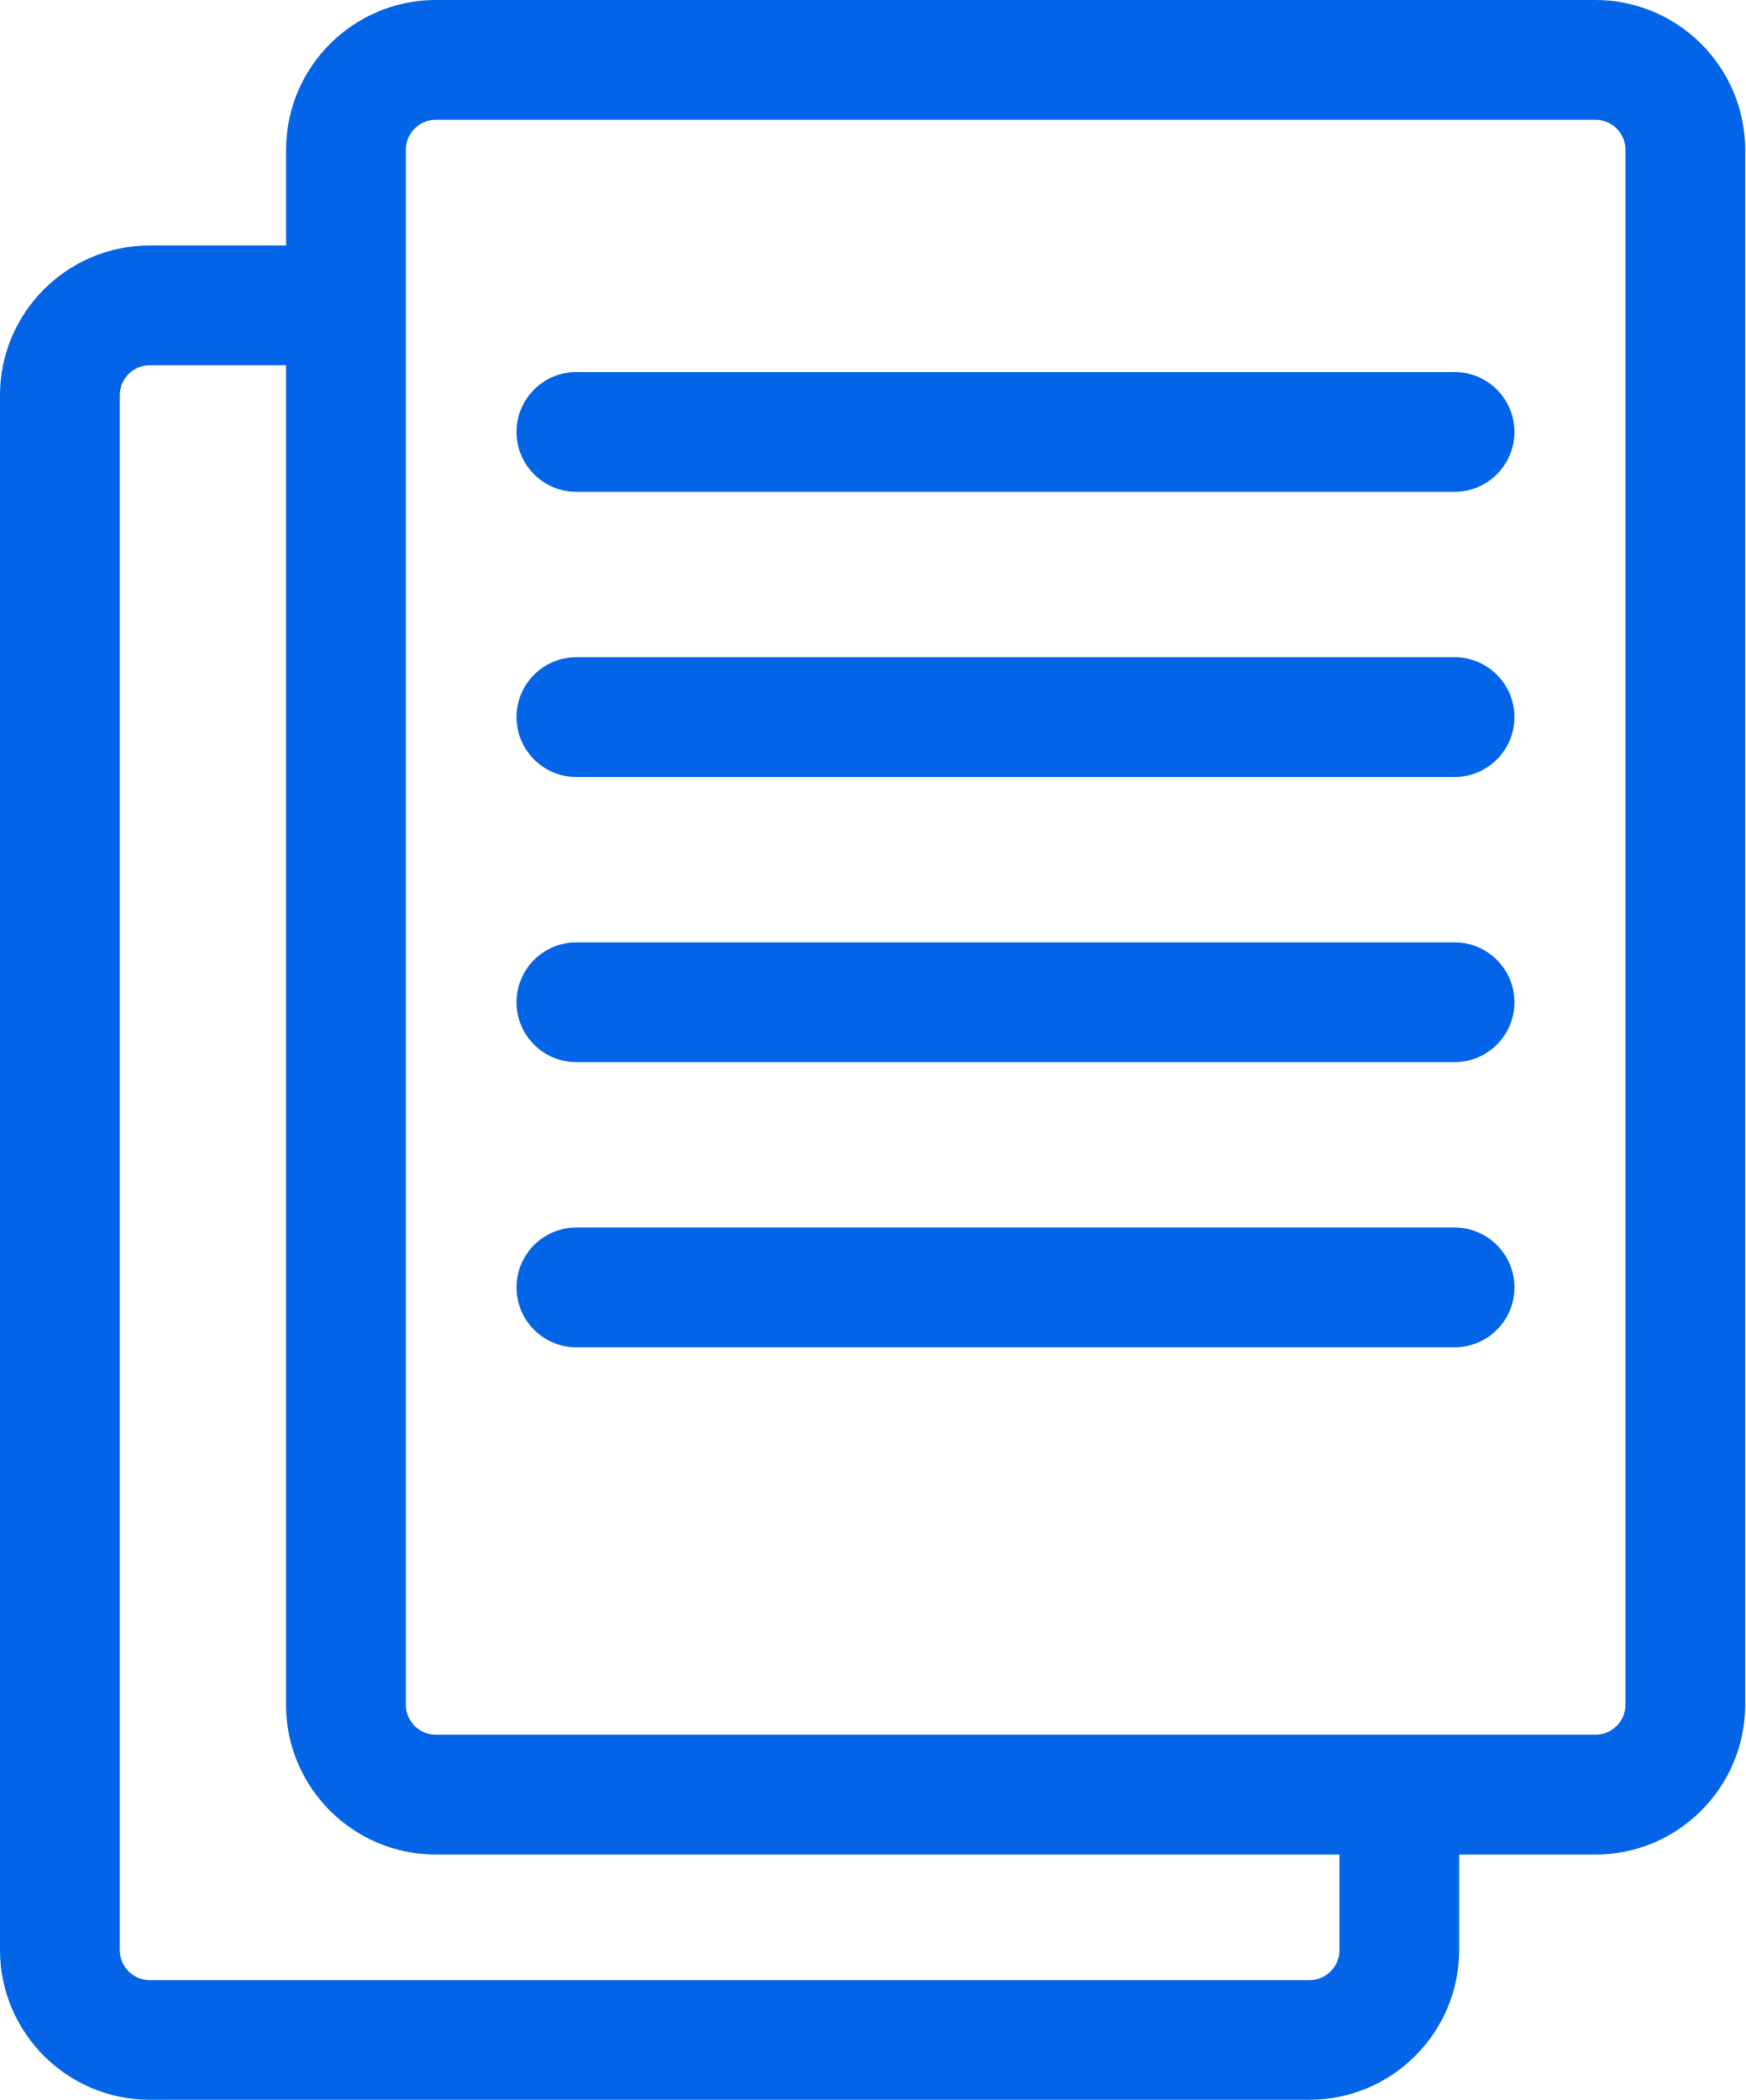
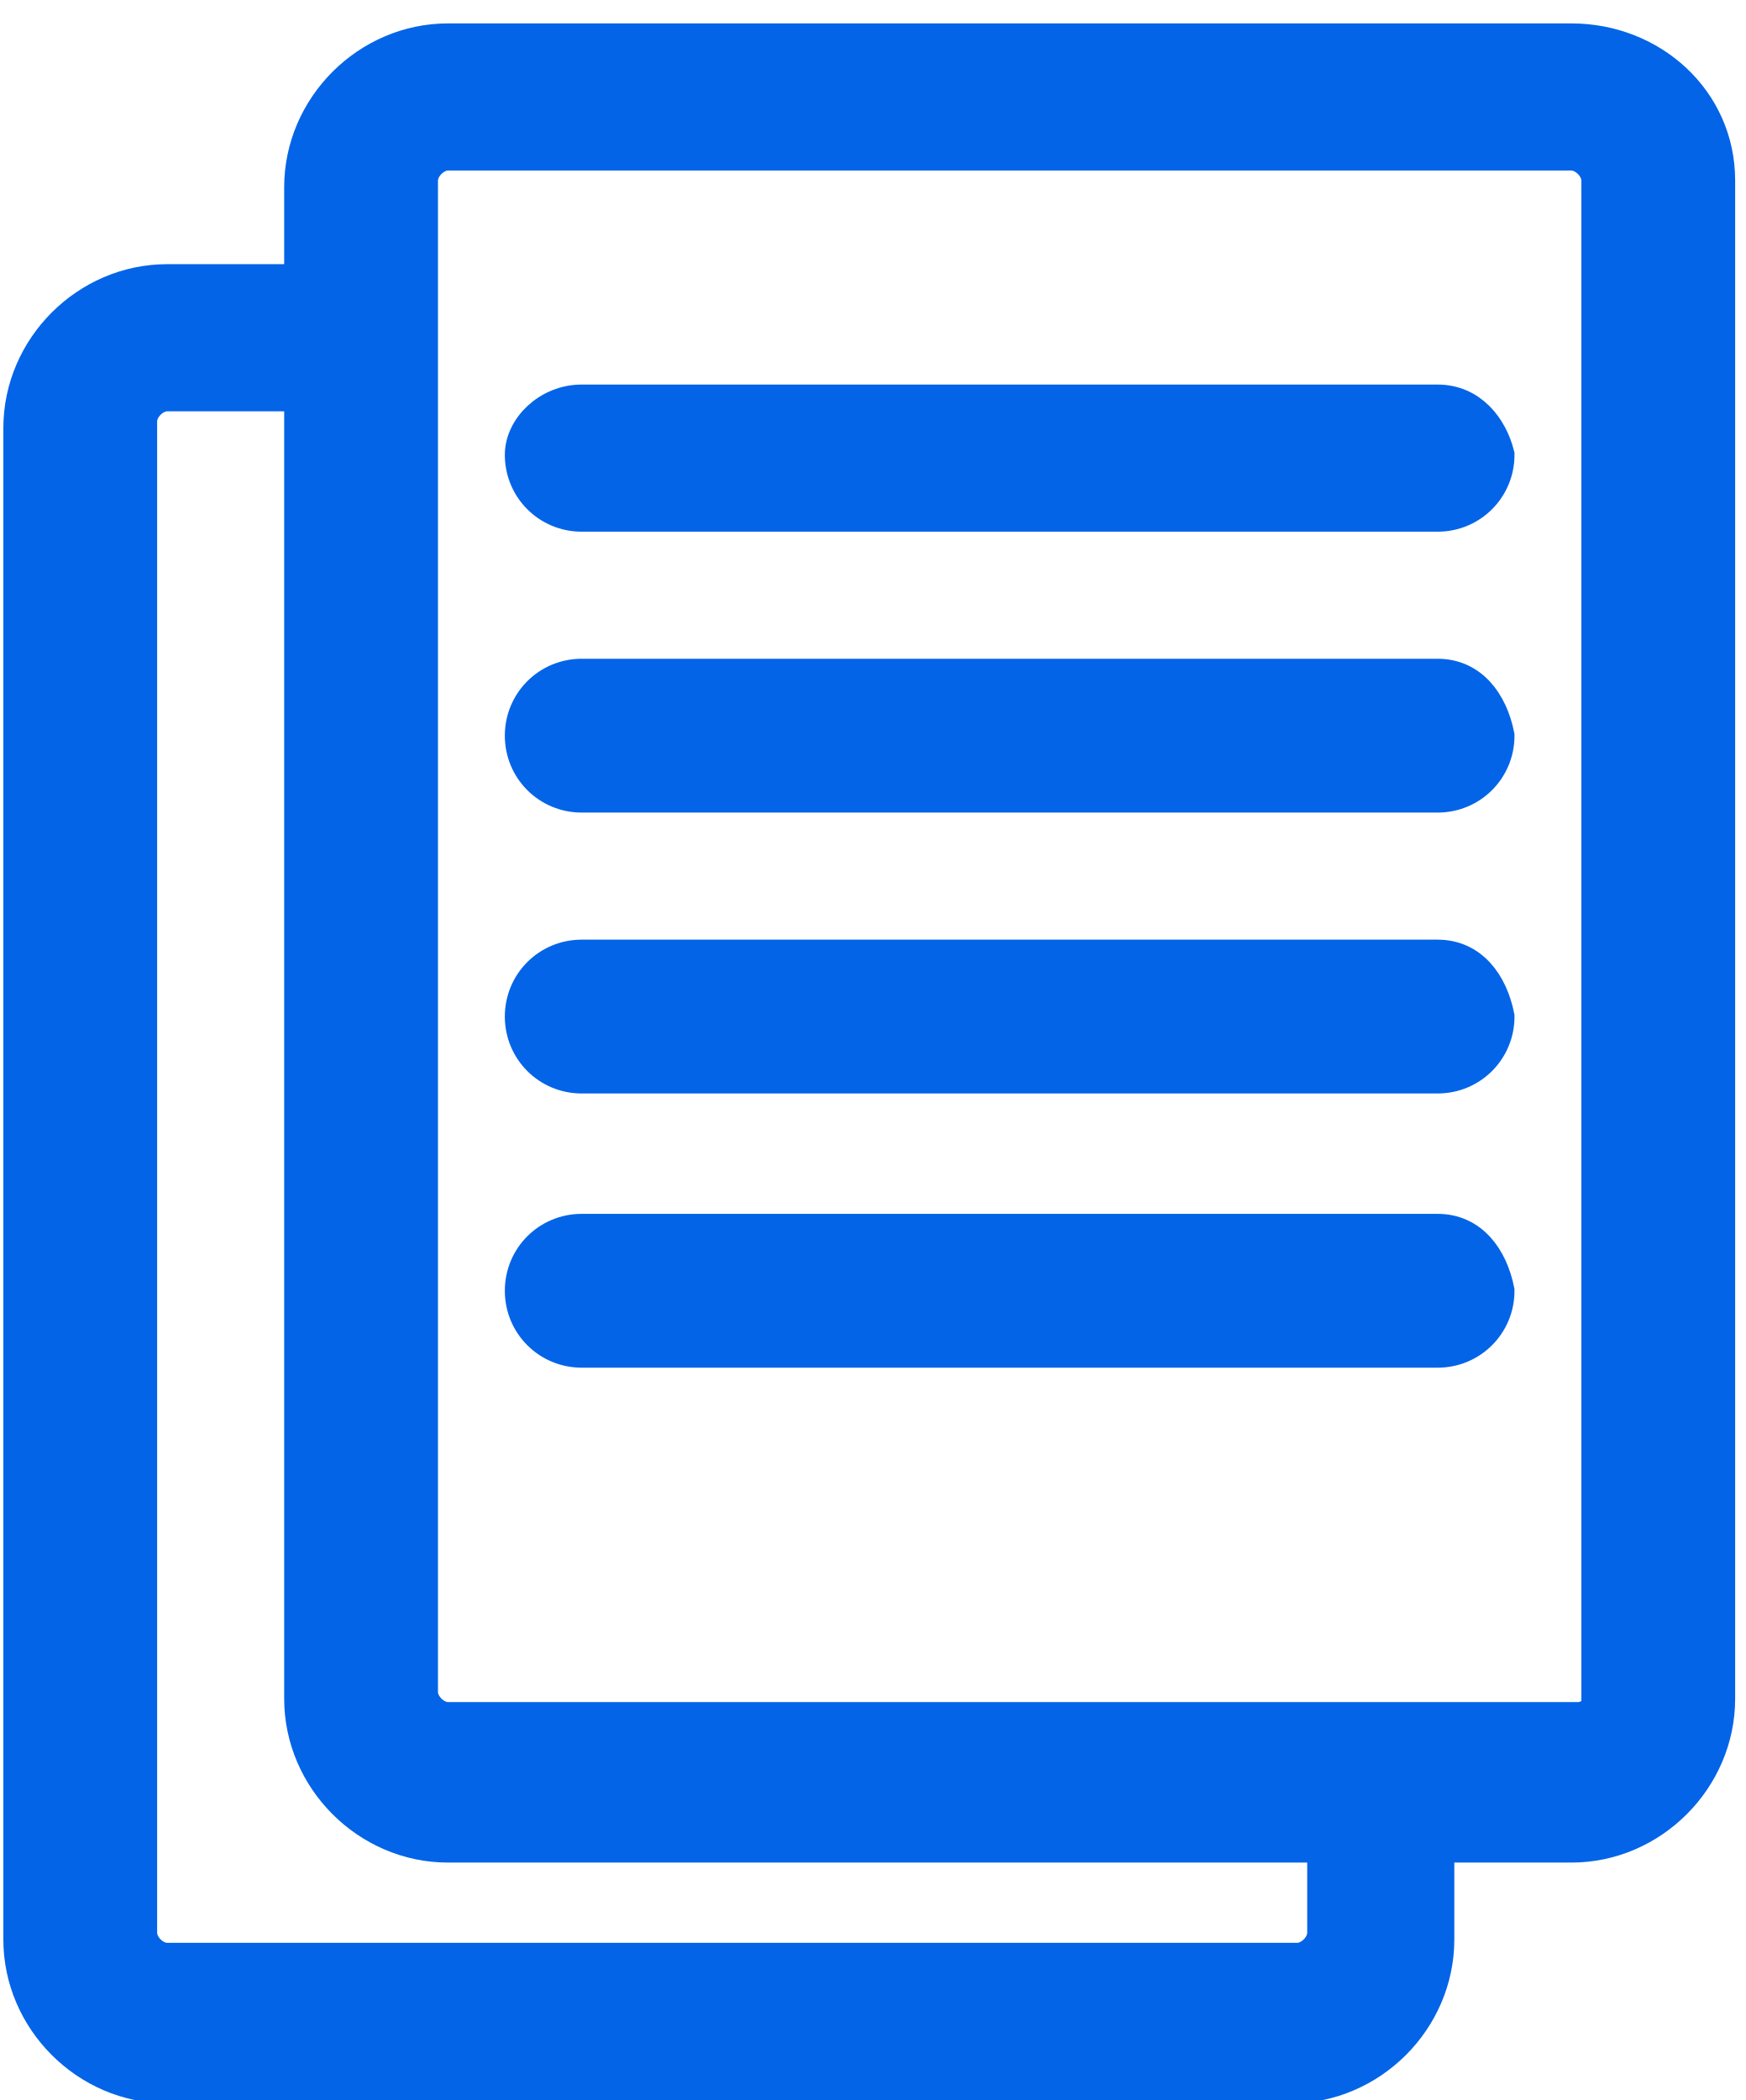
- <svg xmlns="http://www.w3.org/2000/svg" width="25.355" height="30.503" viewBox="0 0 25.355 30.503">
+ <svg xmlns="http://www.w3.org/2000/svg" version="1.1" id="Laag_1" x="0px" y="0px" viewBox="0 0 26.1 31.4" style="enable-background:new 0 0 26.1 31.4;" xml:space="preserve">
+   <style type="text/css">
+ 	.st0{fill:#0364E8;stroke:#0364E8;stroke-width:0.5;stroke-miterlimit:10;}
+ </style>
  <g id="text-documents" transform="translate(-40.856)">
-     <g id="Group_20" data-name="Group 20" transform="translate(40.856)">
-       <path id="Path_113" data-name="Path 113" d="M64.036,0H47.187a2.178,2.178,0,0,0-2.175,2.175V3.565h-1.98A2.178,2.178,0,0,0,40.856,5.74V28.327A2.178,2.178,0,0,0,43.031,30.5H59.88a2.178,2.178,0,0,0,2.175-2.175V26.938h1.98a2.178,2.178,0,0,0,2.175-2.175V2.175A2.178,2.178,0,0,0,64.036,0Zm-3.72,28.327a.436.436,0,0,1-.435.435H43.031a.436.436,0,0,1-.435-.435V5.74a.436.436,0,0,1,.435-.435h1.98V24.763a2.178,2.178,0,0,0,2.175,2.175H60.316v1.389Zm4.155-3.565a.436.436,0,0,1-.435.435H47.187a.436.436,0,0,1-.435-.435V2.175a.436.436,0,0,1,.435-.435H64.036a.436.436,0,0,1,.435.435V24.763Z" transform="translate(-40.856)" fill="#0364e8" />
-       <path id="Path_114" data-name="Path 114" d="M173.6,85.786H160.842a.87.87,0,1,0,0,1.74H173.6a.87.87,0,0,0,0-1.74Z" transform="translate(-152.468 -80.382)" fill="#0364e8" />
-       <path id="Path_115" data-name="Path 115" d="M173.6,151.529H160.842a.87.87,0,1,0,0,1.74H173.6a.87.87,0,0,0,0-1.74Z" transform="translate(-152.468 -141.983)" fill="#0364e8" />
-       <path id="Path_116" data-name="Path 116" d="M173.6,217.27H160.842a.87.87,0,1,0,0,1.74H173.6a.87.87,0,0,0,0-1.74Z" transform="translate(-152.468 -203.582)" fill="#0364e8" />
-       <path id="Path_117" data-name="Path 117" d="M173.6,283.014H160.842a.87.87,0,1,0,0,1.74H173.6a.87.87,0,0,0,0-1.74Z" transform="translate(-152.468 -265.184)" fill="#0364e8" />
+     <g id="Group_20" transform="translate(40.856)">
+       <path id="Path_113" class="st0" d="M23.5,0.6H6.7c-1.2,0-2.2,1-2.2,2.2v1.4h-2c-1.2,0-2.2,1-2.2,2.2v22.6c0,1.2,1,2.2,2.2,2.2    h16.8c1.2,0,2.2-1,2.2-2.2v-1.4h2c1.2,0,2.2-1,2.2-2.2V2.7C25.7,1.5,24.7,0.6,23.5,0.6z M19.8,28.9c0,0.2-0.2,0.4-0.4,0.4H2.5    c-0.2,0-0.4-0.2-0.4-0.4V6.3c0-0.2,0.2-0.4,0.4-0.4h2v19.5c0,1.2,1,2.2,2.2,2.2h13.1V28.9z M24,25.3c0,0.2-0.2,0.4-0.4,0.4H6.7    c-0.2,0-0.4-0.2-0.4-0.4V2.7c0-0.2,0.2-0.4,0.4-0.4h16.8c0.2,0,0.4,0.2,0.4,0.4V25.3L24,25.3z" />
+       <path id="Path_114" class="st0" d="M21.5,6H8.7C8.2,6,7.8,6.4,7.8,6.8c0,0.5,0.4,0.9,0.9,0.9c0,0,0,0,0,0h12.8    c0.5,0,0.9-0.4,0.9-0.9C22.3,6.4,22,6,21.5,6z" />
+       <path id="Path_115" class="st0" d="M21.5,10.1H8.7c-0.5,0-0.9,0.4-0.9,0.9c0,0.5,0.4,0.9,0.9,0.9h12.8c0.5,0,0.9-0.4,0.9-0.9    C22.3,10.5,22,10.1,21.5,10.1z" />
+       <path id="Path_116" class="st0" d="M21.5,14.3H8.7c-0.5,0-0.9,0.4-0.9,0.9c0,0.5,0.4,0.9,0.9,0.9h12.8c0.5,0,0.9-0.4,0.9-0.9    C22.3,14.7,22,14.3,21.5,14.3z" />
+       <path id="Path_117" class="st0" d="M21.5,18.4H8.7c-0.5,0-0.9,0.4-0.9,0.9c0,0.5,0.4,0.9,0.9,0.9c0,0,0,0,0,0h12.8    c0.5,0,0.9-0.4,0.9-0.9C22.3,18.8,22,18.4,21.5,18.4z" />
    </g>
  </g>
</svg>
